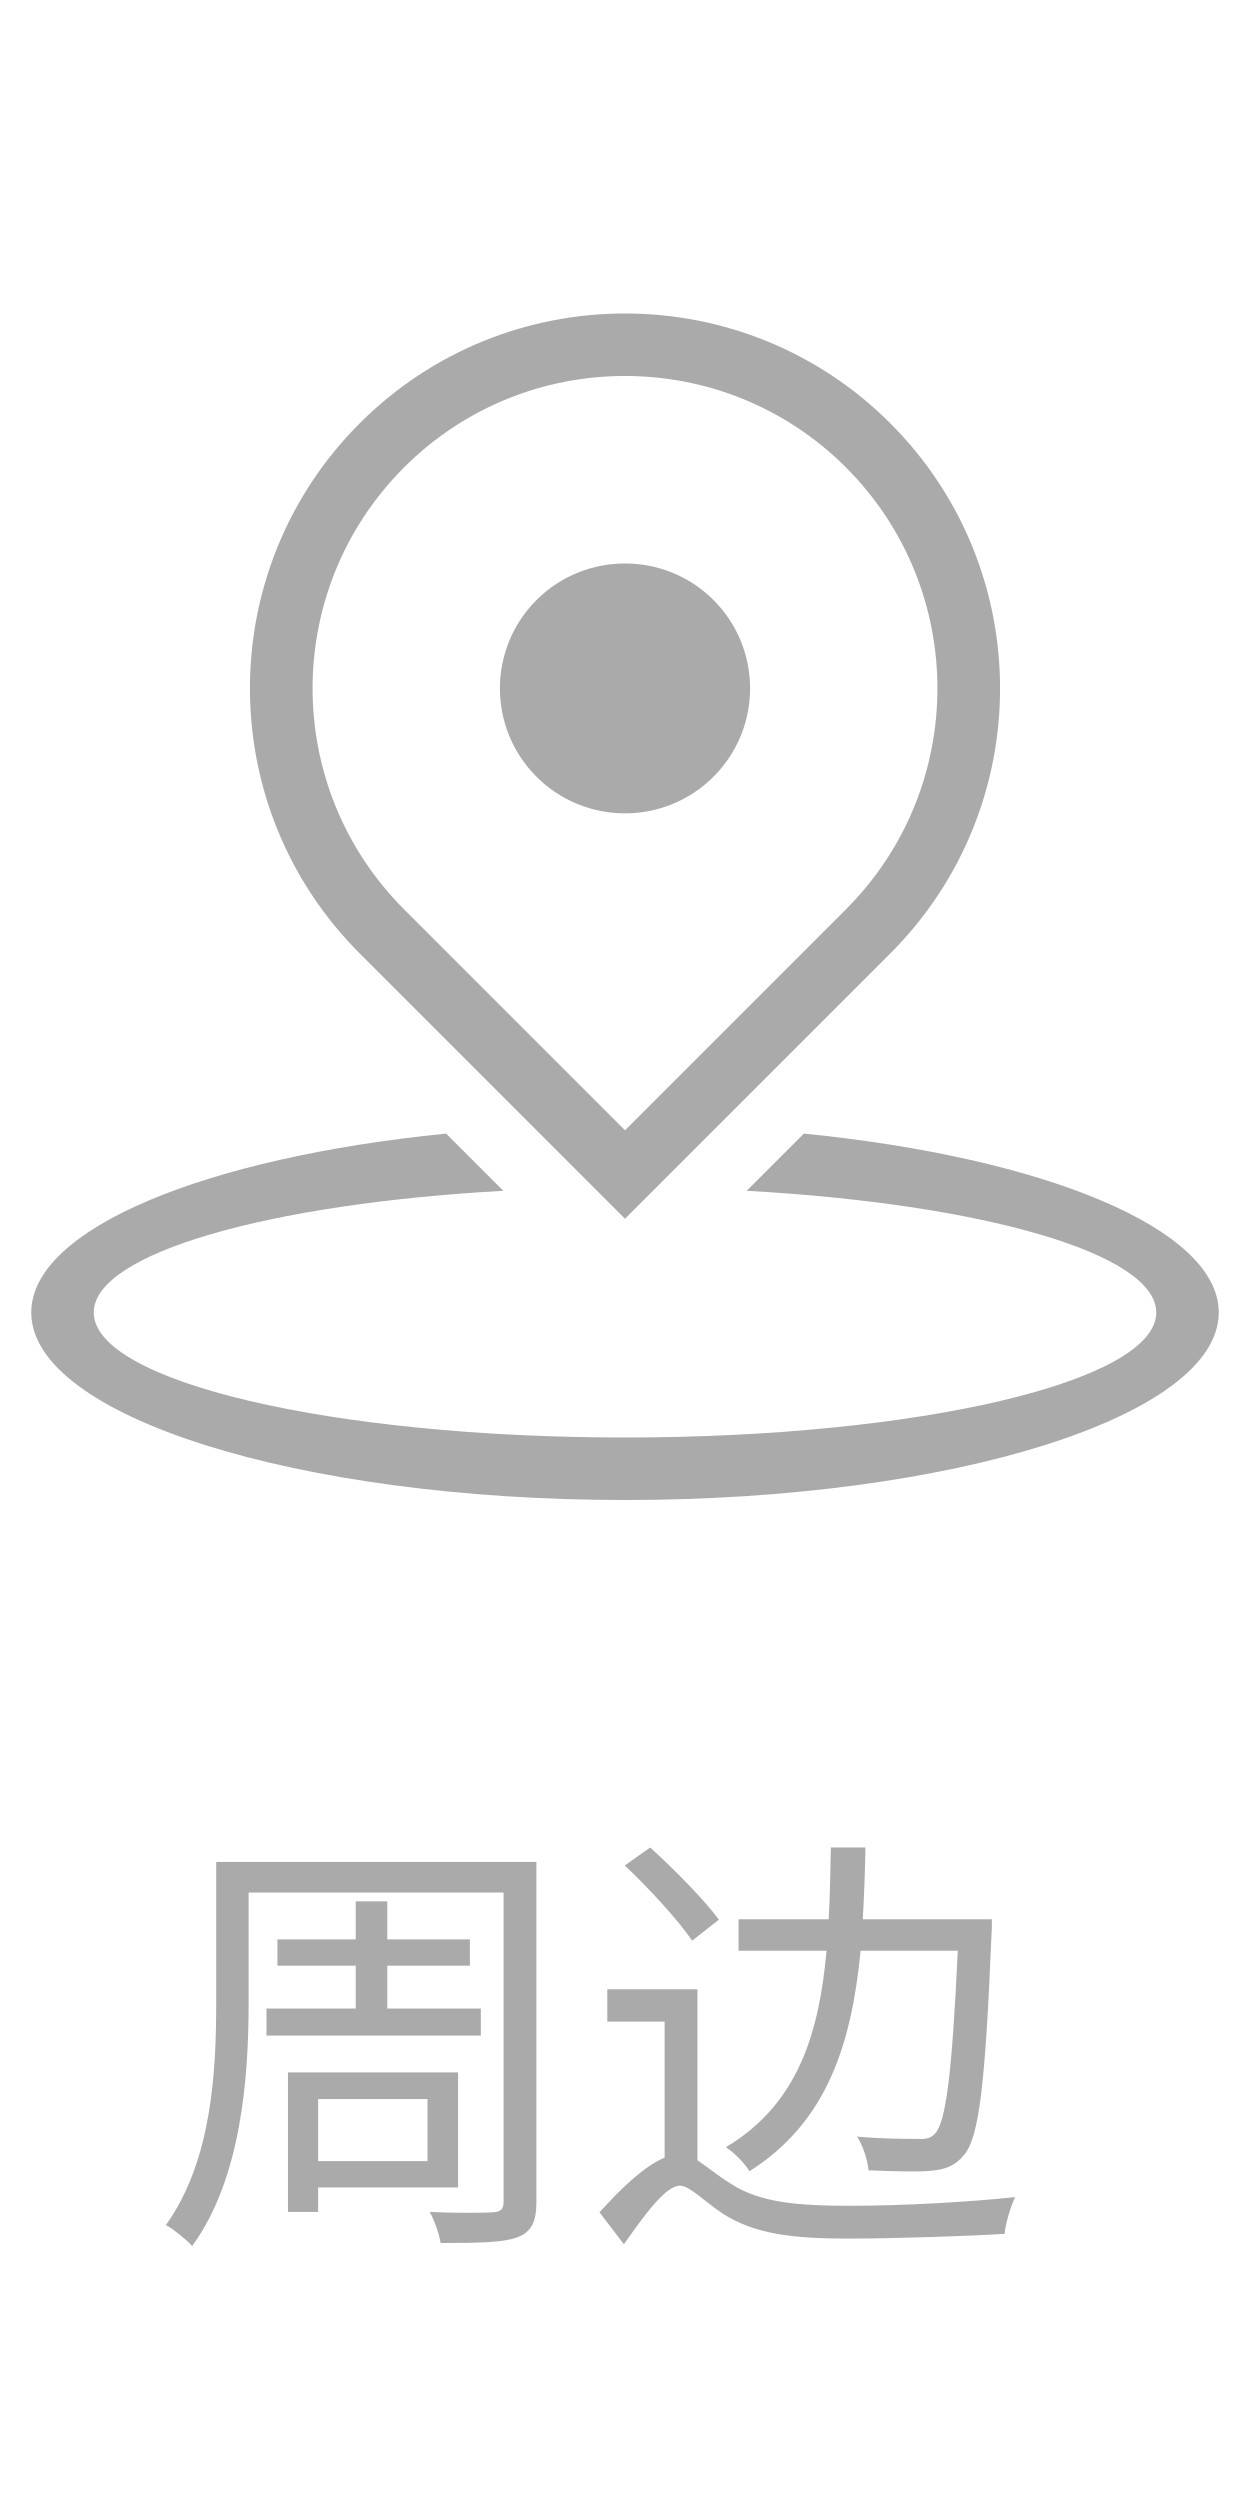
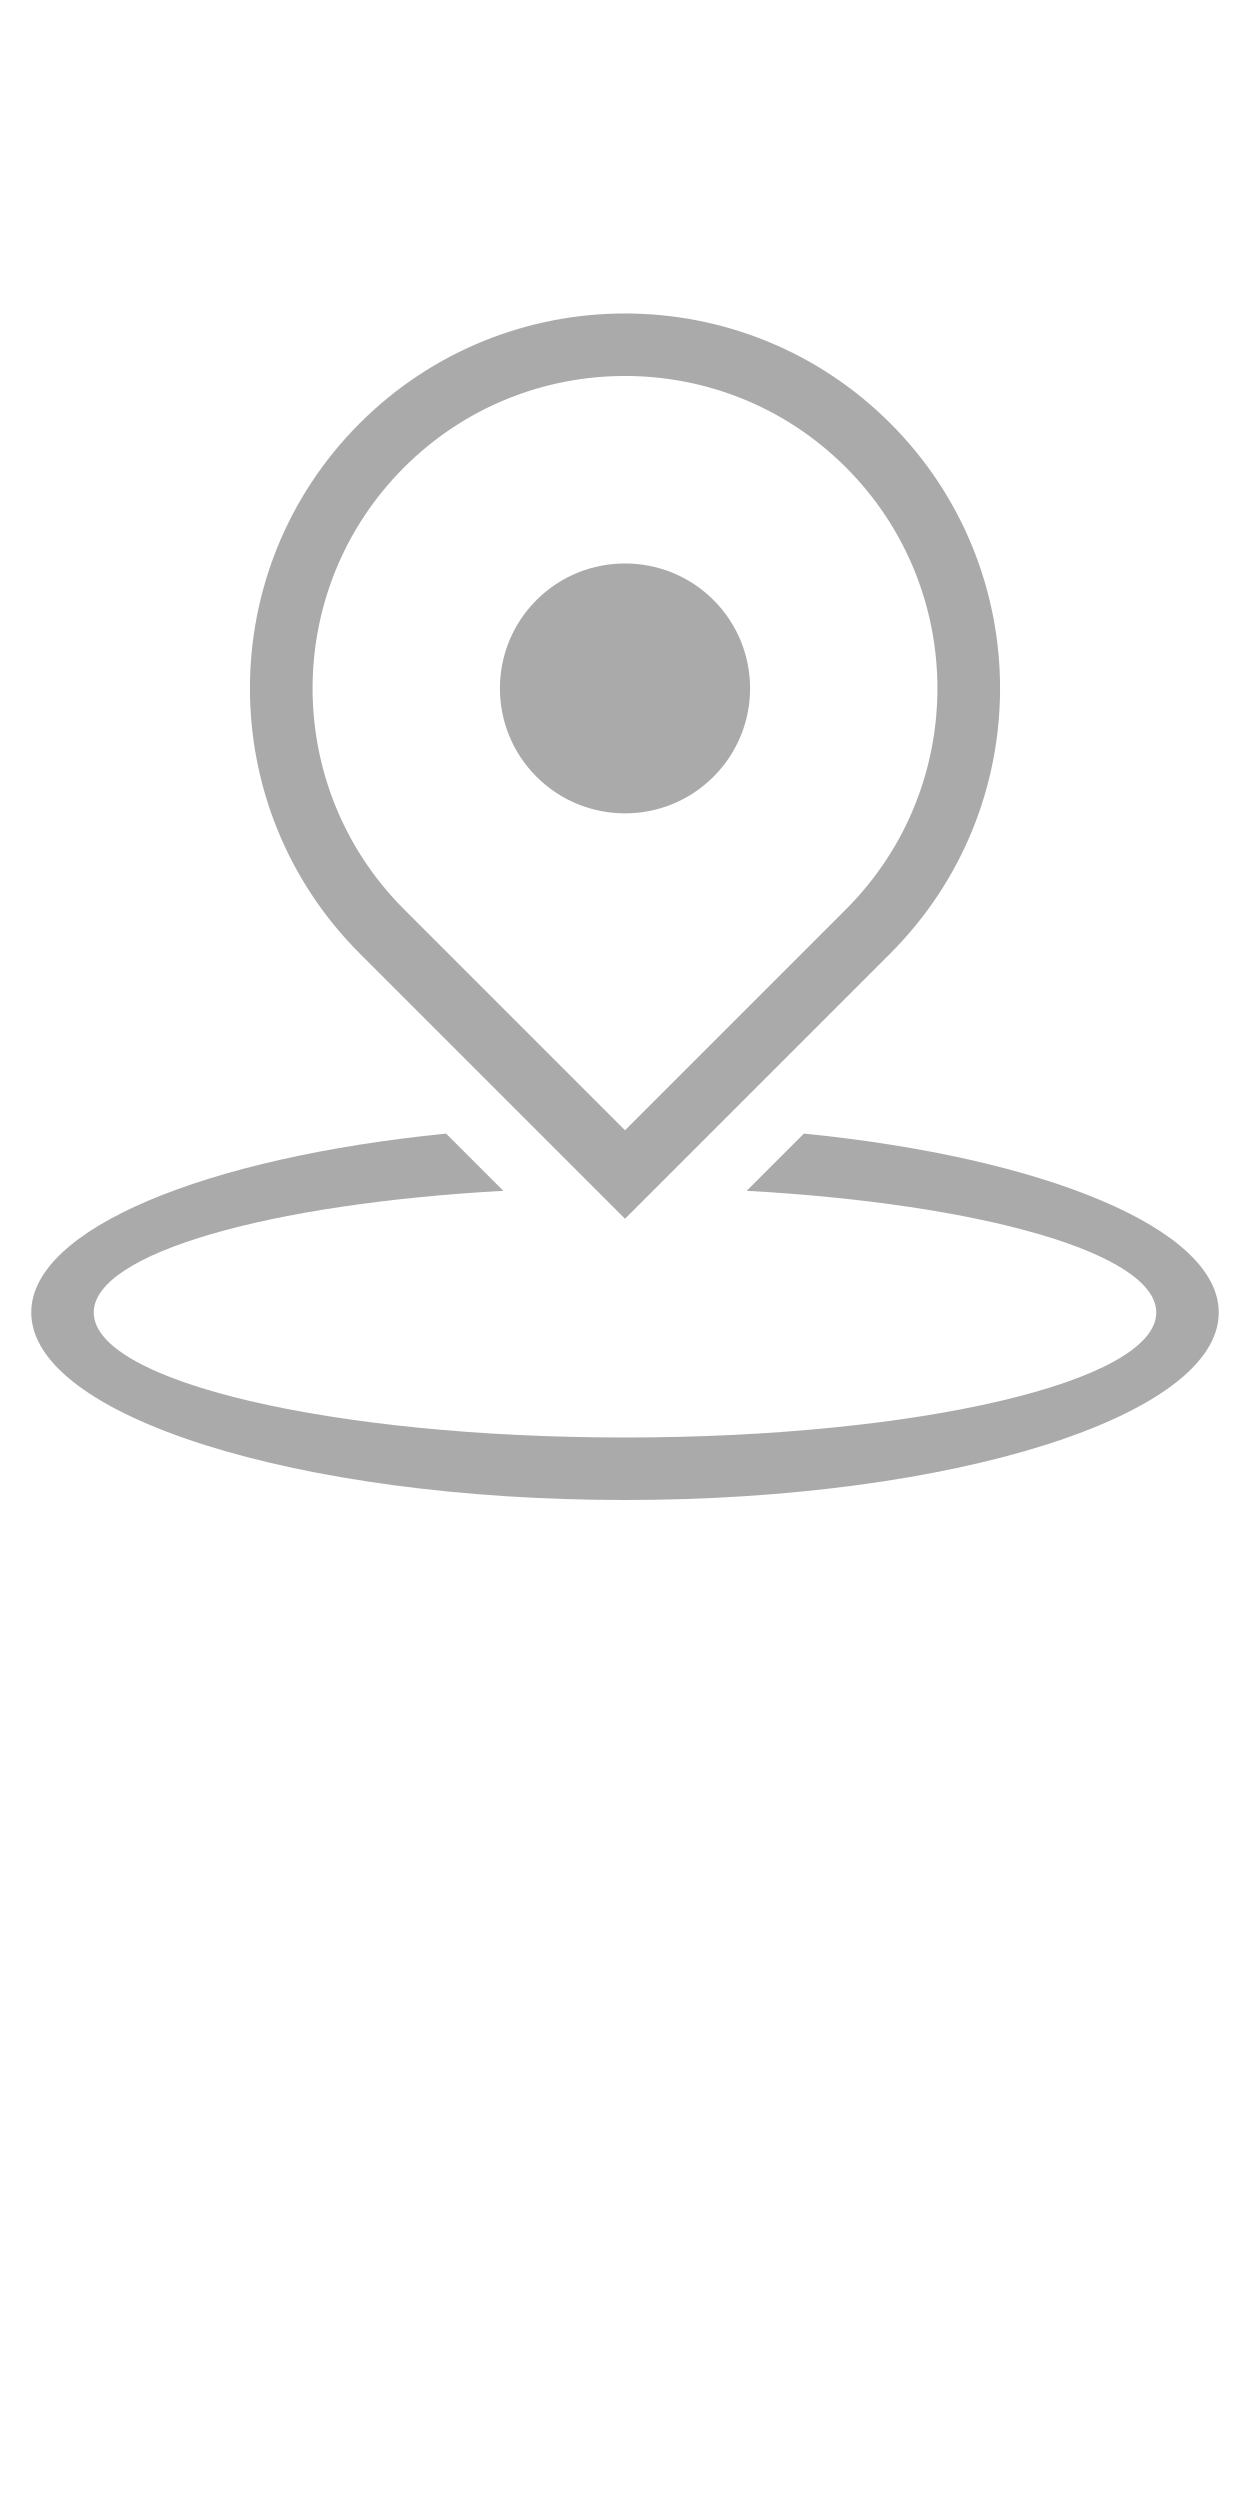
<svg xmlns="http://www.w3.org/2000/svg" width="200" height="400" id="svg3904" version="1.1">
  <defs id="defs3906" />
  <g id="layer1" transform="translate(0,-652.3622)">
    <g id="g3310" style="fill:#aaaaaa;fill-opacity:1">
      <g id="g3304" style="fill:#aaaaaa;fill-opacity:1">
-         <g id="g3290">
-           <path id="path3966" d="m 100,702.518 c -15.355,0 -30.722,5.847 -42.438,17.562 -23.431,23.431 -23.431,61.412 0,84.844 l 42.438,42.438 42.438,-42.438 c 23.431,-23.431 23.431,-61.412 0,-84.844 C 130.722,708.365 115.355,702.518 100,702.518 z m 0,10 c 12.796,0 25.581,4.862 35.344,14.625 19.526,19.526 19.526,51.193 0,70.719 L 100,833.206 64.656,797.862 c -19.526,-19.526 -19.526,-51.193 0,-70.719 9.763,-9.763 22.548,-14.625 35.344,-14.625 z m 0,30 c -5.118,0 -10.251,1.939 -14.156,5.844 -7.81,7.81 -7.81,20.471 0,28.281 7.81,7.811 20.502,7.811 28.312,0 7.81,-7.81 7.81,-20.471 0,-28.281 -3.905,-3.905 -9.038,-5.844 -14.156,-5.844 z M 71.375,833.737 C 32.899,837.572 5,848.944 5,862.362 c 0,16.569 42.533,30 95,30 52.467,0 95,-13.431 95,-30 0,-13.418 -27.899,-24.79 -66.375,-28.625 l -9.156,9.156 c 37.558,2.072 65.531,10 65.531,19.469 0,11.046 -38.056,20 -85,20 -46.944,0 -85,-8.954 -85,-20 0,-9.469 27.974,-17.397 65.531,-19.469 L 71.375,833.737 z" style="fill:#aaaaaa;fill-opacity:1;stroke:none" />
-           <text id="text3041" y="1005.712" x="24.23" style="font-size:70px;font-style:normal;font-variant:normal;font-weight:normal;font-stretch:normal;text-align:start;line-height:125%;letter-spacing:10px;word-spacing:0px;writing-mode:lr-tb;text-anchor:start;fill:#aaaaaa;fill-opacity:1;stroke:none;font-family:Sans;-inkscape-font-specification:Sans" xml:space="preserve">
-             <tspan dx="0 0" y="1005.712" x="24.23" style="font-size:70px;font-style:normal;font-variant:normal;font-weight:normal;font-stretch:normal;letter-spacing:10px;word-spacing:0px;fill:#aaaaaa;fill-opacity:1;font-family:STHeiti;-inkscape-font-specification:STHeiti" id="tspan3045">周<tspan id="tspan3302" style="letter-spacing:0px;fill:#aaaaaa;fill-opacity:1">边</tspan>
-             </tspan>
-           </text>
-         </g>
+         <path style="fill:#aaaaaa;fill-opacity:1;stroke:none" d="m 100,702.518 c -15.355,0 -30.722,5.847 -42.438,17.562 -23.431,23.431 -23.431,61.412 0,84.844 l 42.438,42.438 42.438,-42.438 c 23.431,-23.431 23.431,-61.412 0,-84.844 C 130.722,708.365 115.355,702.518 100,702.518 z m 0,10 c 12.796,0 25.581,4.862 35.344,14.625 19.526,19.526 19.526,51.193 0,70.719 L 100,833.206 64.656,797.862 c -19.526,-19.526 -19.526,-51.193 0,-70.719 9.763,-9.763 22.548,-14.625 35.344,-14.625 z m 0,30 c -5.118,0 -10.251,1.939 -14.156,5.844 -7.81,7.81 -7.81,20.471 0,28.281 7.81,7.811 20.502,7.811 28.312,0 7.81,-7.81 7.81,-20.471 0,-28.281 -3.905,-3.905 -9.038,-5.844 -14.156,-5.844 z M 71.375,833.737 C 32.899,837.572 5,848.944 5,862.362 c 0,16.569 42.533,30 95,30 52.467,0 95,-13.431 95,-30 0,-13.418 -27.899,-24.79 -66.375,-28.625 l -9.156,9.156 c 37.558,2.072 65.531,10 65.531,19.469 0,11.046 -38.056,20 -85,20 -46.944,0 -85,-8.954 -85,-20 0,-9.469 27.974,-17.397 65.531,-19.469 L 71.375,833.737 z" id="path3966" />
      </g>
    </g>
  </g>
</svg>
